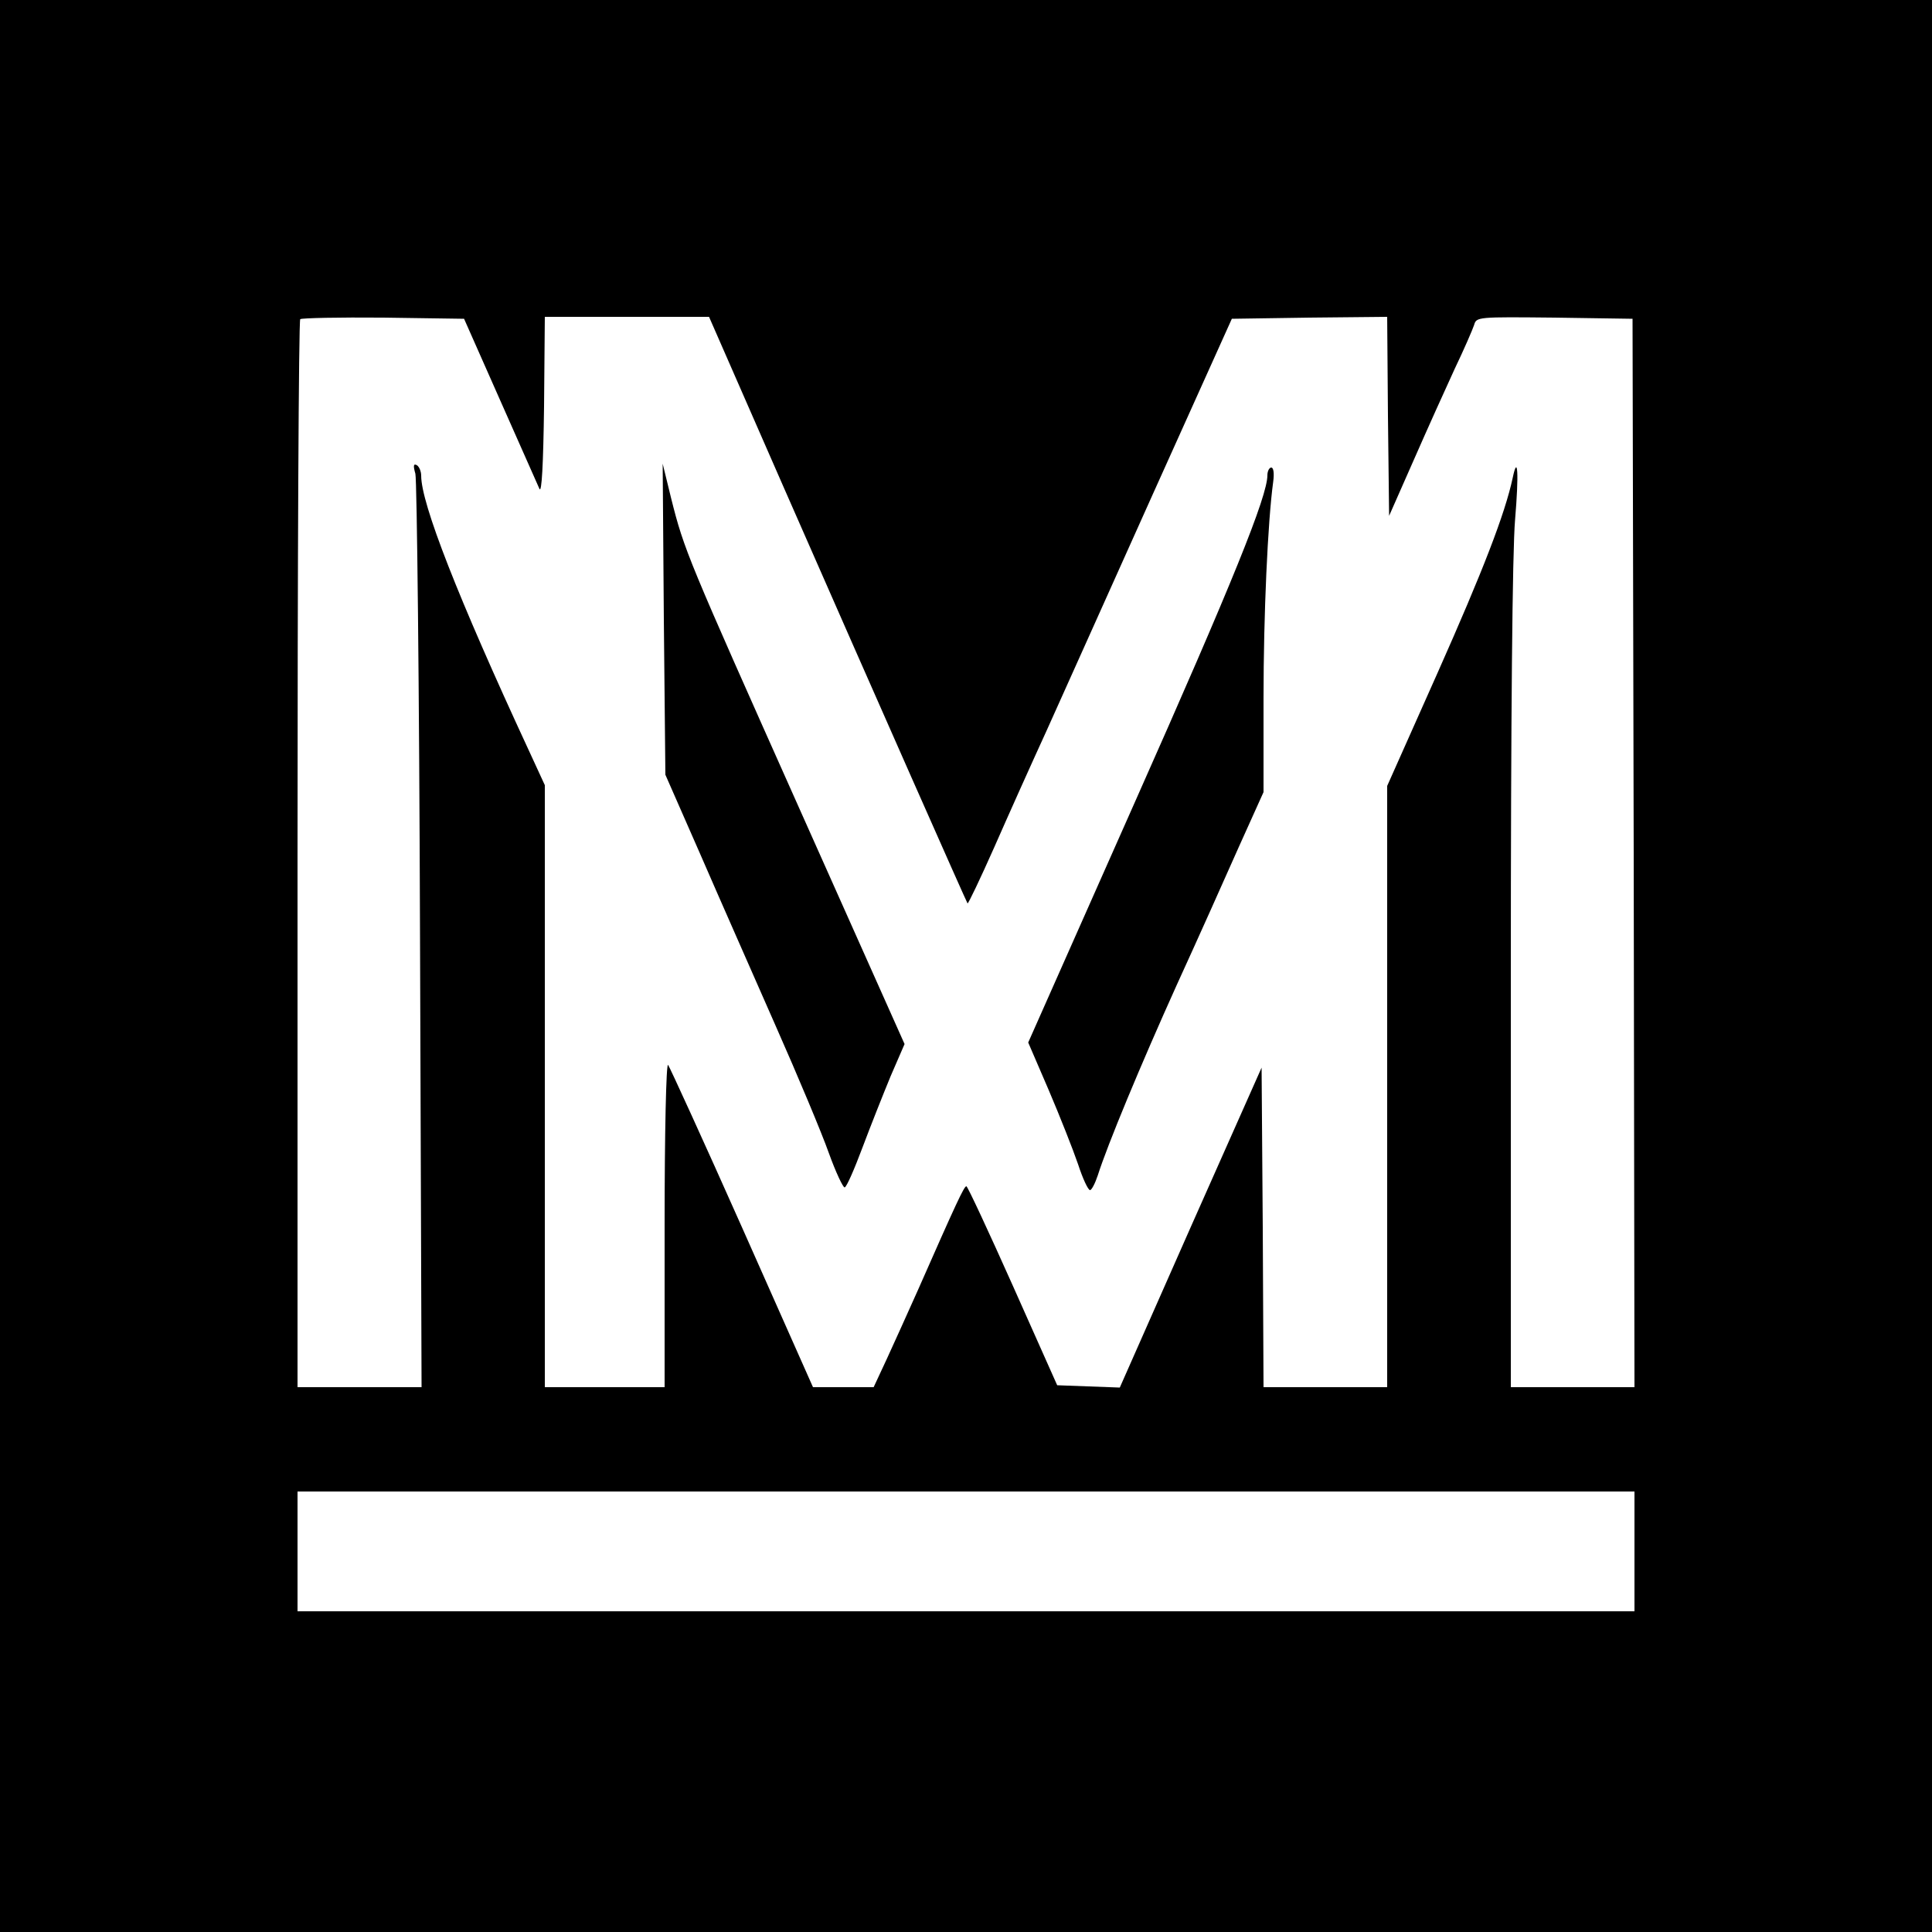
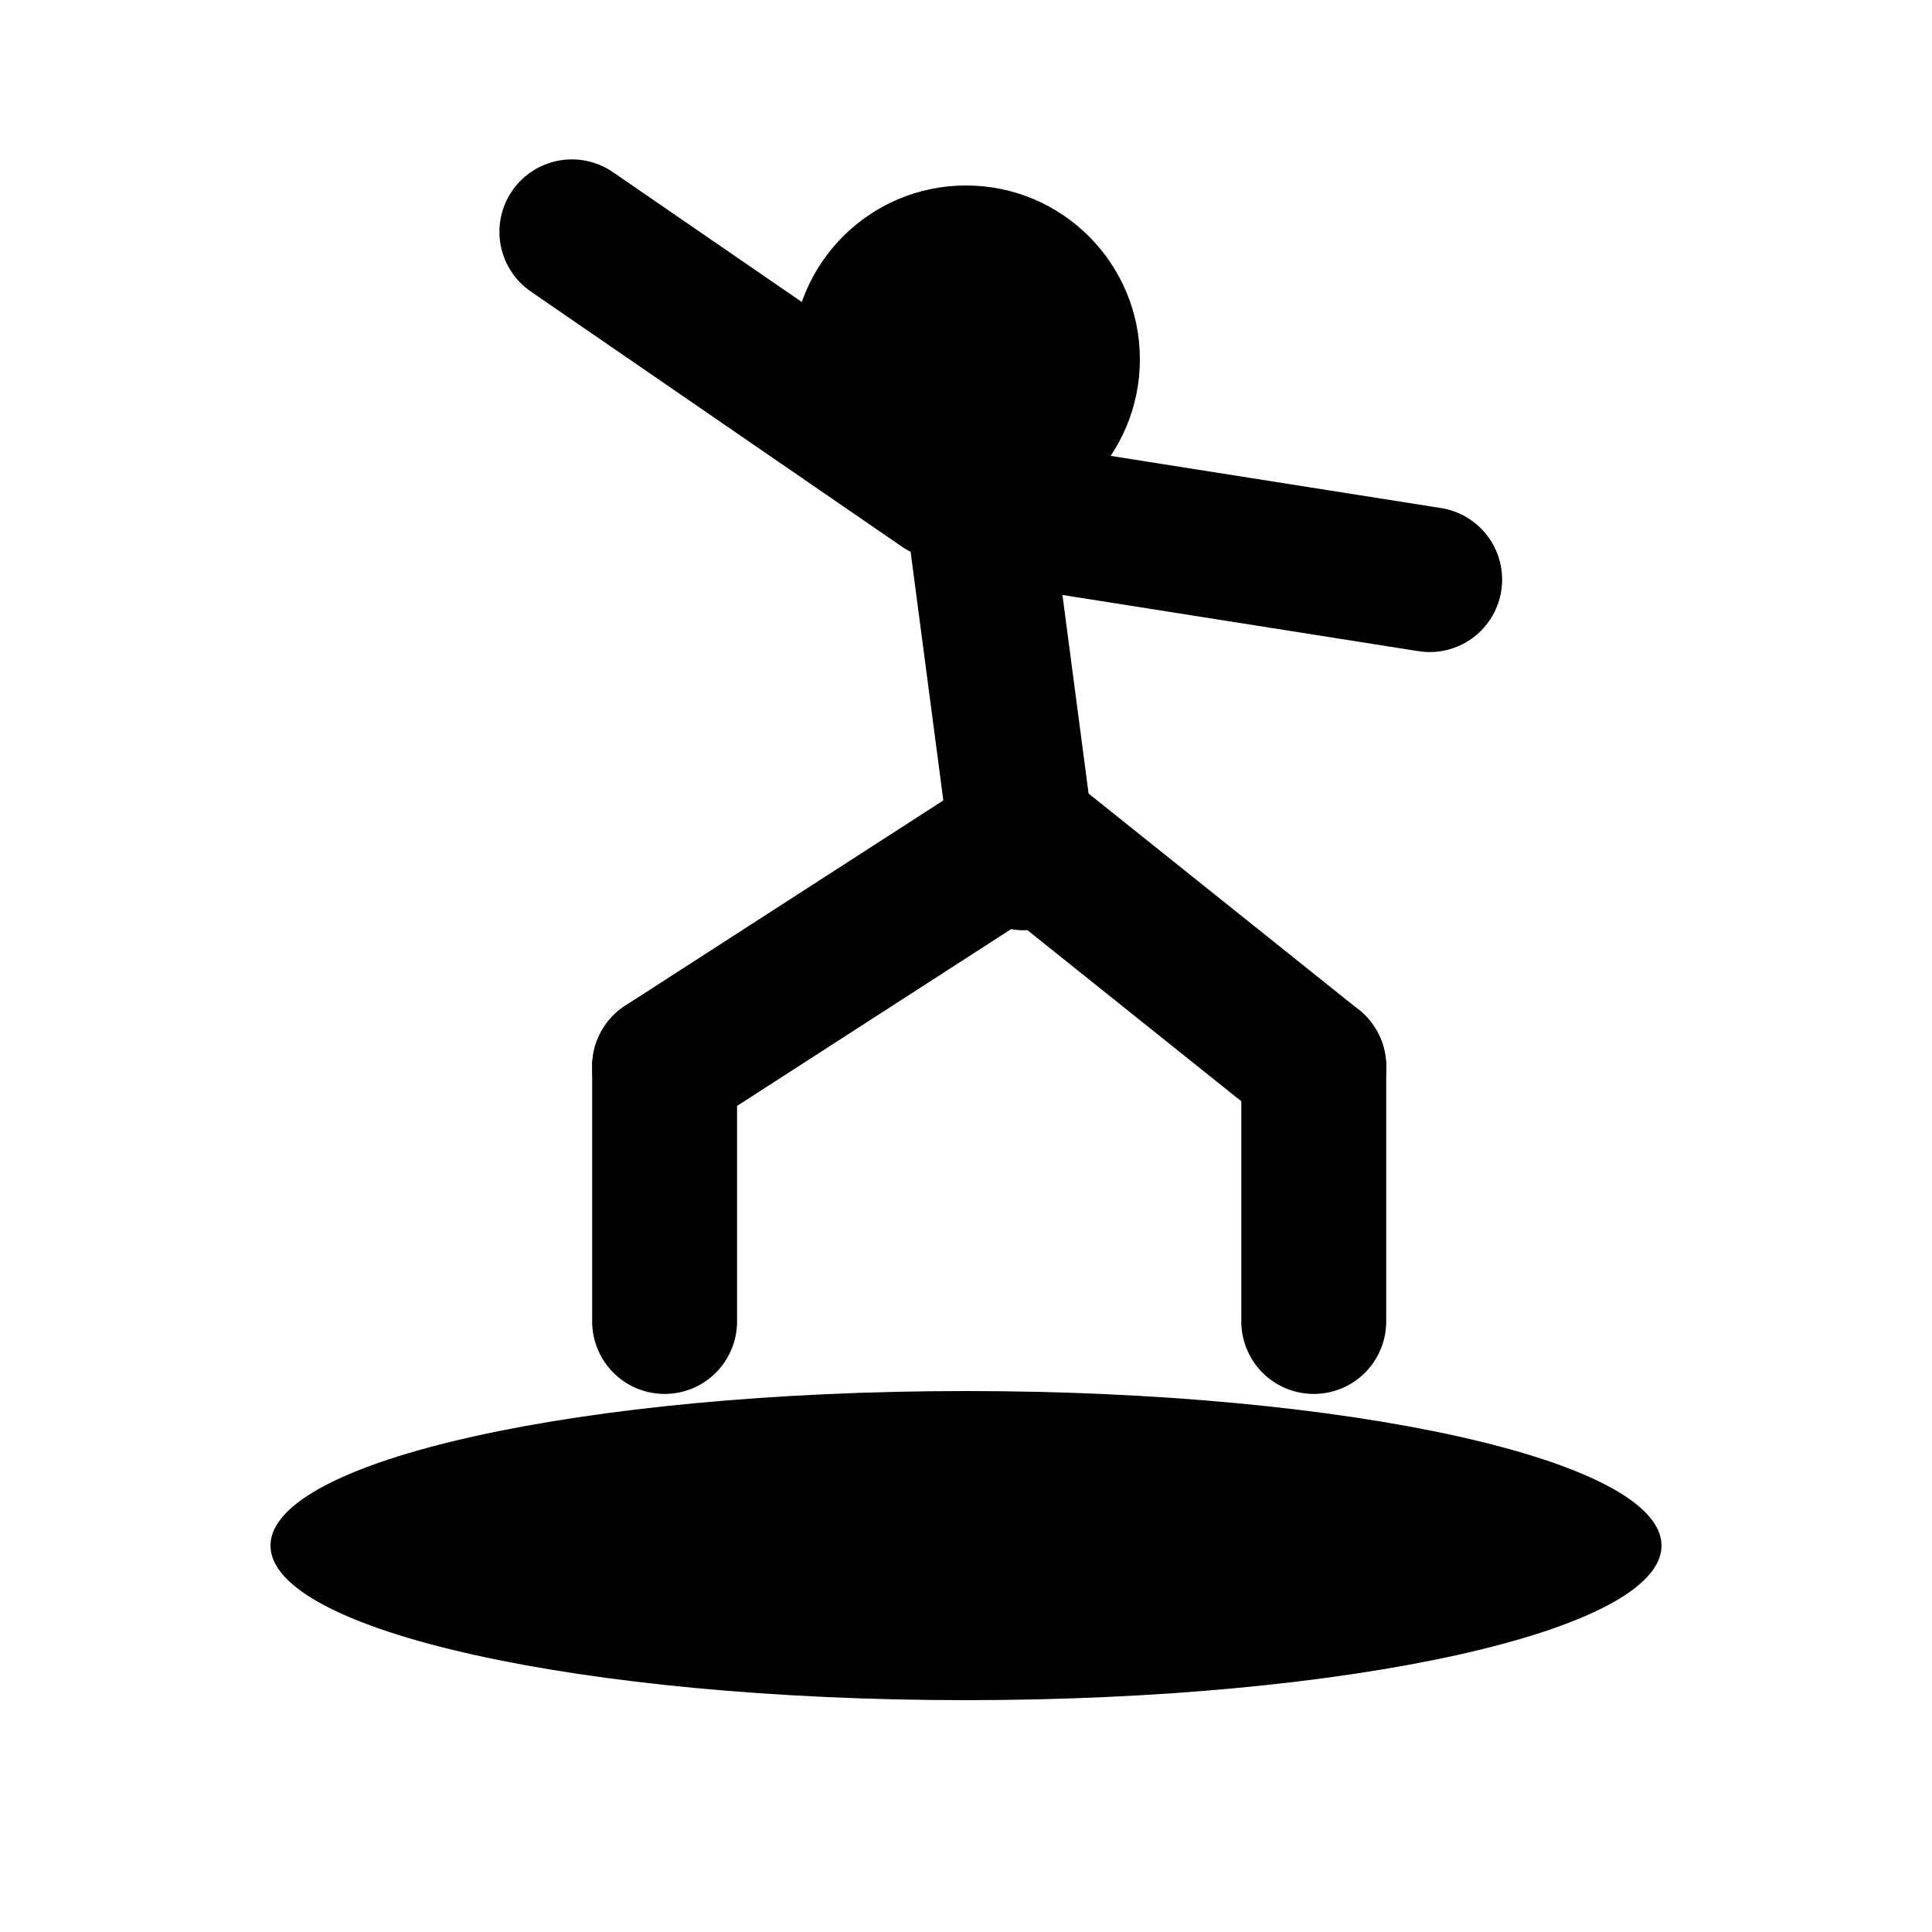
- <svg xmlns="http://www.w3.org/2000/svg" version="1.0" width="500pt" height="500pt" viewBox="0 0 500 500" preserveAspectRatio="xMidYMid meet">
-   <g transform="translate(0,500) scale(0.1,-0.1)" fill="#000000" stroke="none">
-     <path d="M0 2500 l0 -2500 2500 0 2500 0 0 2500 0 2500 -2500 0 -2500 0 0 -2500z m1294 1465 c51 -115 97 -219 102 -230 6 -13 10 63 12 213 l2 232 213 0 212 0 194 -443 c248 -565 472 -1071 475 -1075 2 -1 33 64 69 145 36 82 97 218 136 303 38 85 162 360 274 610 l205 455 201 3 201 2 2 -257 3 -258 64 145 c35 80 83 186 106 236 24 50 46 101 50 113 6 21 9 21 208 19 l202 -3 3 -1382 2 -1383 -160 0 -160 0 0 1059 c0 675 4 1106 11 1186 10 120 7 171 -6 109 -20 -94 -78 -243 -194 -504 l-131 -294 0 -778 0 -778 -160 0 -160 0 -2 414 -3 413 -184 -414 -183 -414 -81 3 -81 3 -115 258 c-63 141 -117 257 -120 257 -6 0 -26 -43 -126 -270 -26 -58 -62 -138 -80 -177 l-34 -73 -78 0 -79 0 -183 412 c-101 227 -188 417 -192 422 -5 6 -9 -178 -9 -412 l0 -422 -155 0 -155 0 0 779 0 779 -41 89 c-185 399 -279 640 -279 712 0 11 -5 23 -11 27 -9 5 -10 -1 -4 -22 4 -16 10 -554 12 -1196 l4 -1168 -160 0 -161 0 0 1378 c0 758 3 1382 7 1386 4 3 101 5 215 4 l209 -3 93 -210z m2936 -2980 l0 -155 -1730 0 -1730 0 0 155 0 155 1730 0 1730 0 0 -155z" />
-     <path d="M1718 3397 l4 -402 90 -205 c49 -113 137 -312 195 -444 58 -131 120 -279 138 -330 18 -50 37 -90 41 -89 5 1 25 47 46 103 21 56 54 139 73 185 l36 83 -272 609 c-291 652 -298 668 -332 803 l-22 90 3 -403z" />
-     <path d="M3280 3770 c0 -54 -90 -277 -343 -846 l-276 -622 53 -123 c29 -68 63 -154 76 -192 12 -37 26 -67 31 -67 4 0 13 17 20 38 25 79 111 286 204 492 54 118 126 279 161 358 l64 142 0 243 c0 217 11 458 25 560 3 22 1 37 -5 37 -5 0 -10 -9 -10 -20z" />
-   </g>
+ <svg xmlns="http://www.w3.org/2000/svg" viewBox="0 0 16 16">
+   <ellipse cx="8.0" cy="12.8" rx="5.76" ry="1.28" fill="black" />
+   <circle cx="8.0" cy="2.976" r="1.44" fill="black" />
+   <line x1="8.0" y1="3.456" x2="8.48" y2="7.104" stroke="black" stroke-width="1.2" stroke-linecap="round" />
+   <line x1="7.808" y1="4.032" x2="4.736" y2="1.92" stroke="black" stroke-width="1.2" stroke-linecap="round" />
+   <line x1="8.192" y1="4.224" x2="11.84" y2="4.8" stroke="black" stroke-width="1.2" stroke-linecap="round" />
+   <line x1="8.48" y1="6.912" x2="5.504" y2="8.832" stroke="black" stroke-width="1.2" stroke-linecap="round" />
+   <line x1="5.504" y1="8.832" x2="5.504" y2="10.944" stroke="black" stroke-width="1.2" stroke-linecap="round" />
+   <line x1="8.48" y1="6.912" x2="10.88" y2="8.832" stroke="black" stroke-width="1.2" stroke-linecap="round" />
+   <line x1="10.88" y1="8.832" x2="10.88" y2="10.944" stroke="black" stroke-width="1.2" stroke-linecap="round" />
</svg>
